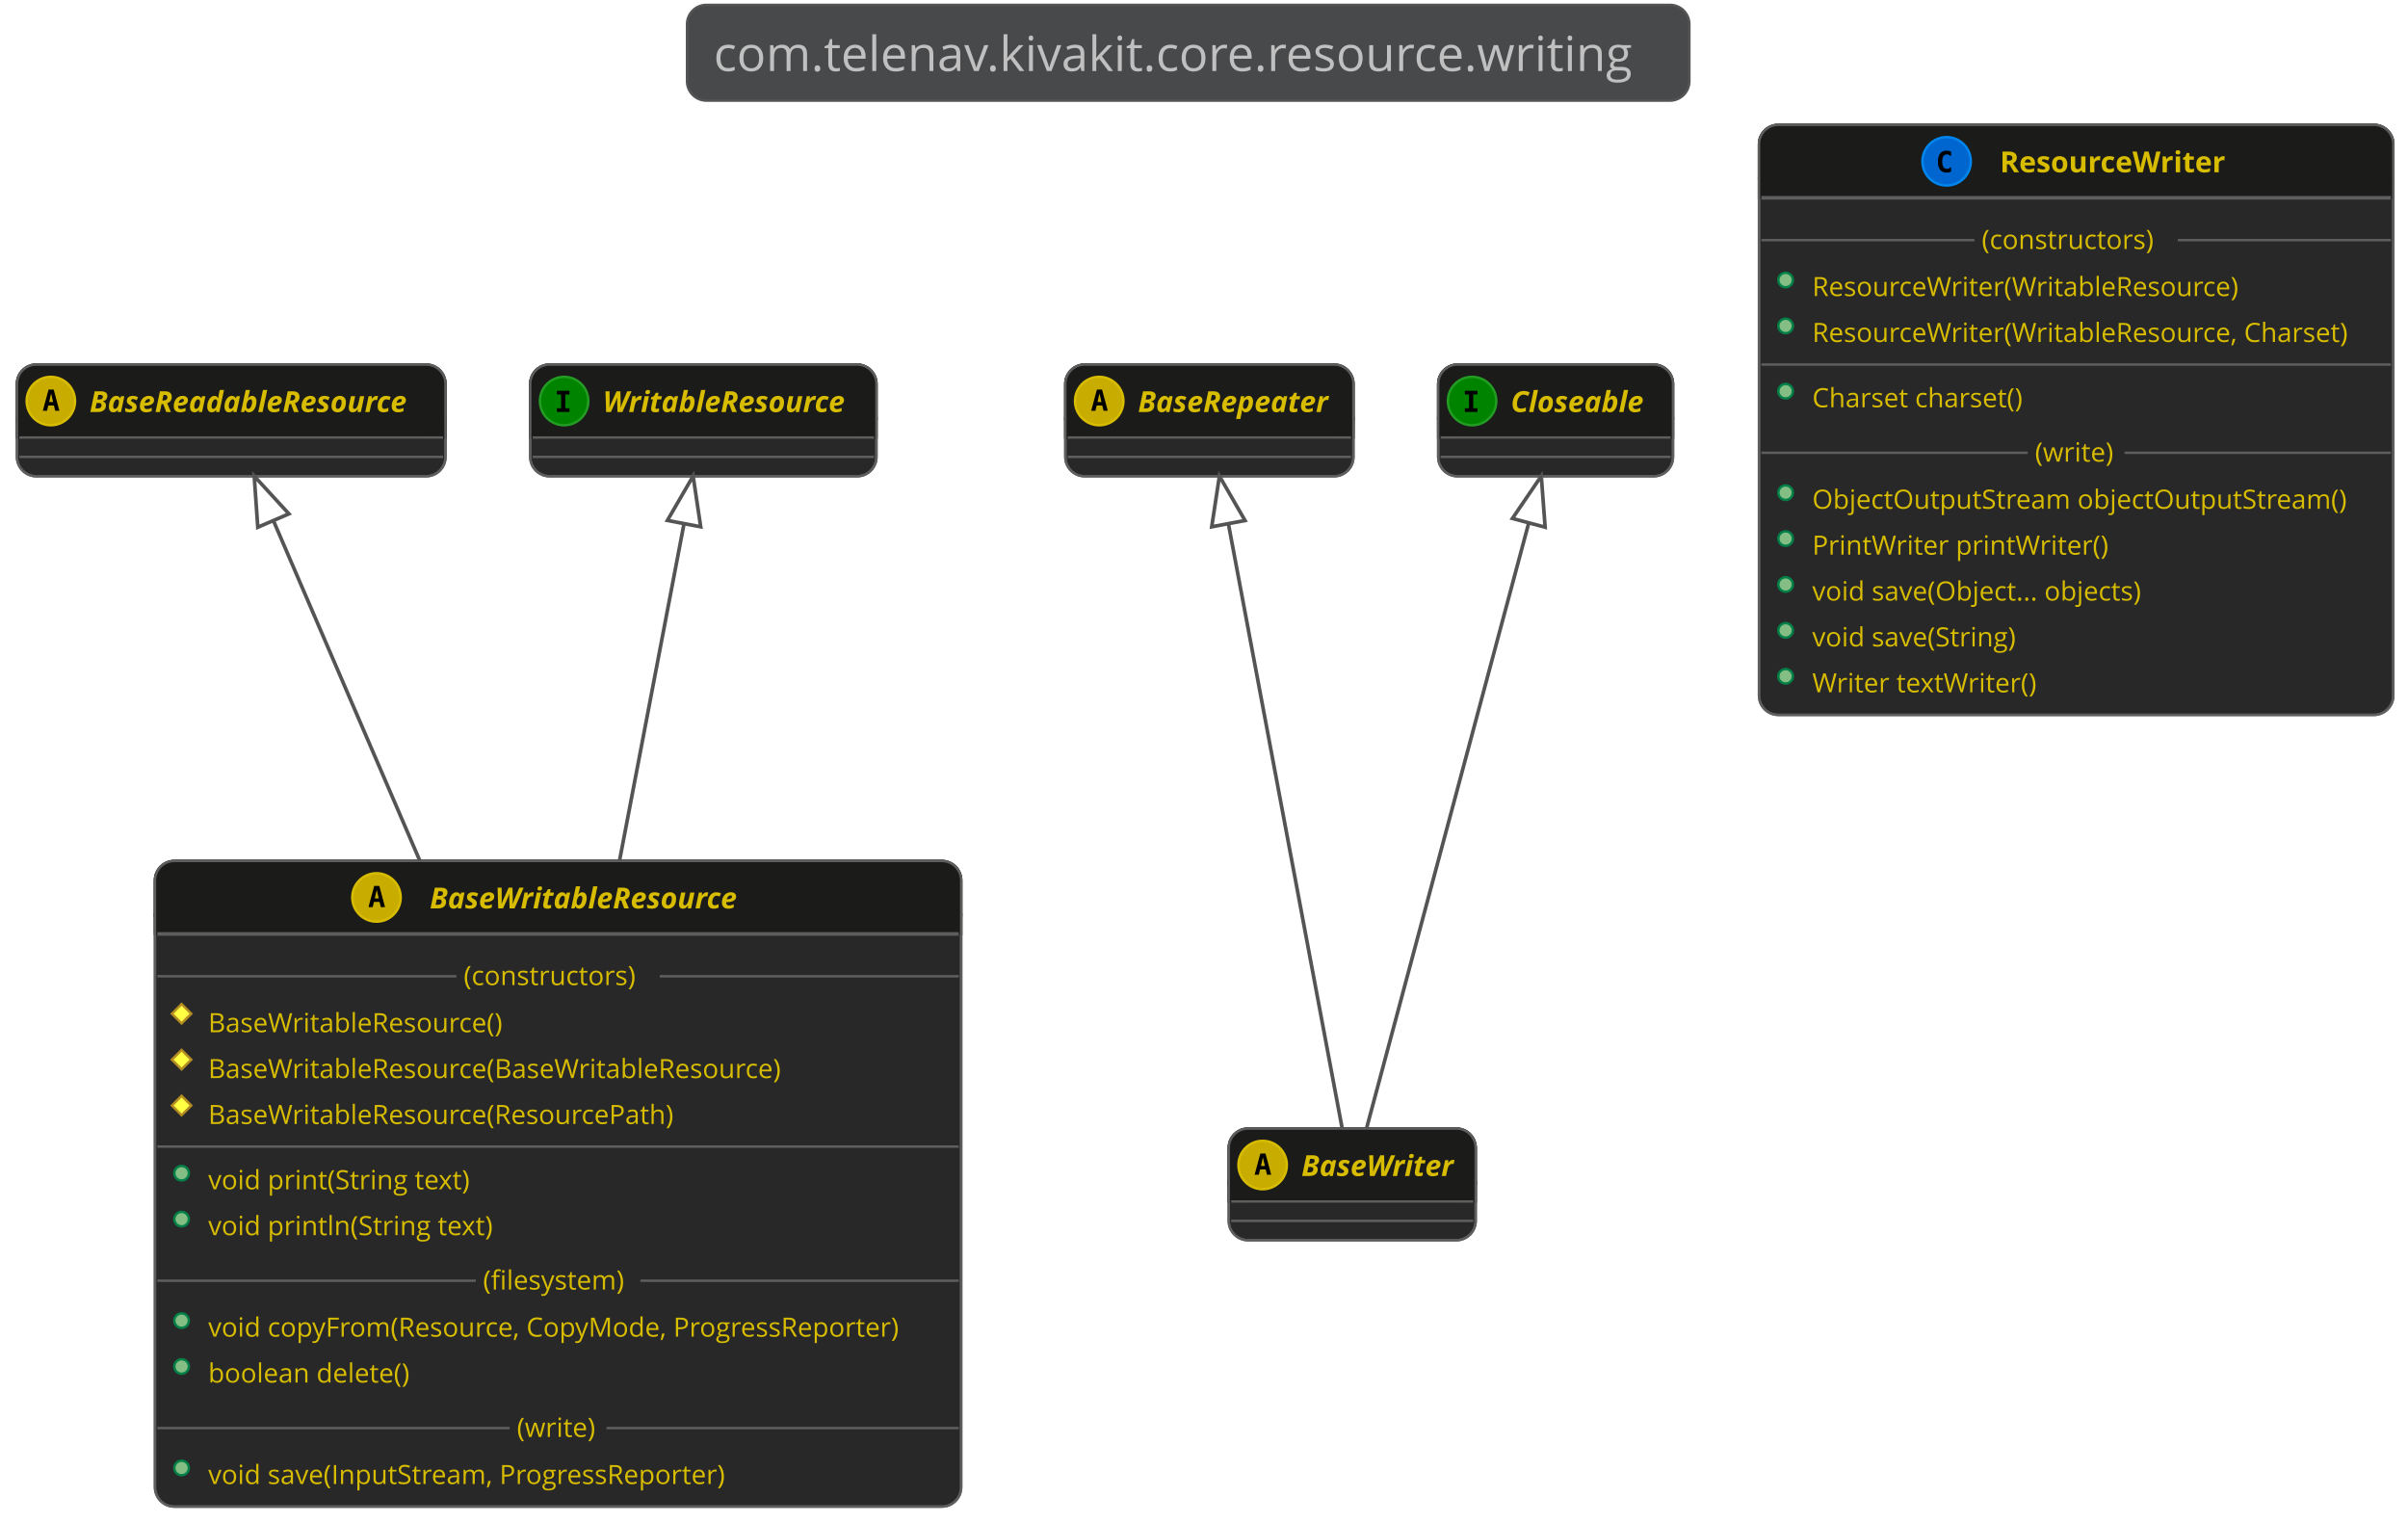
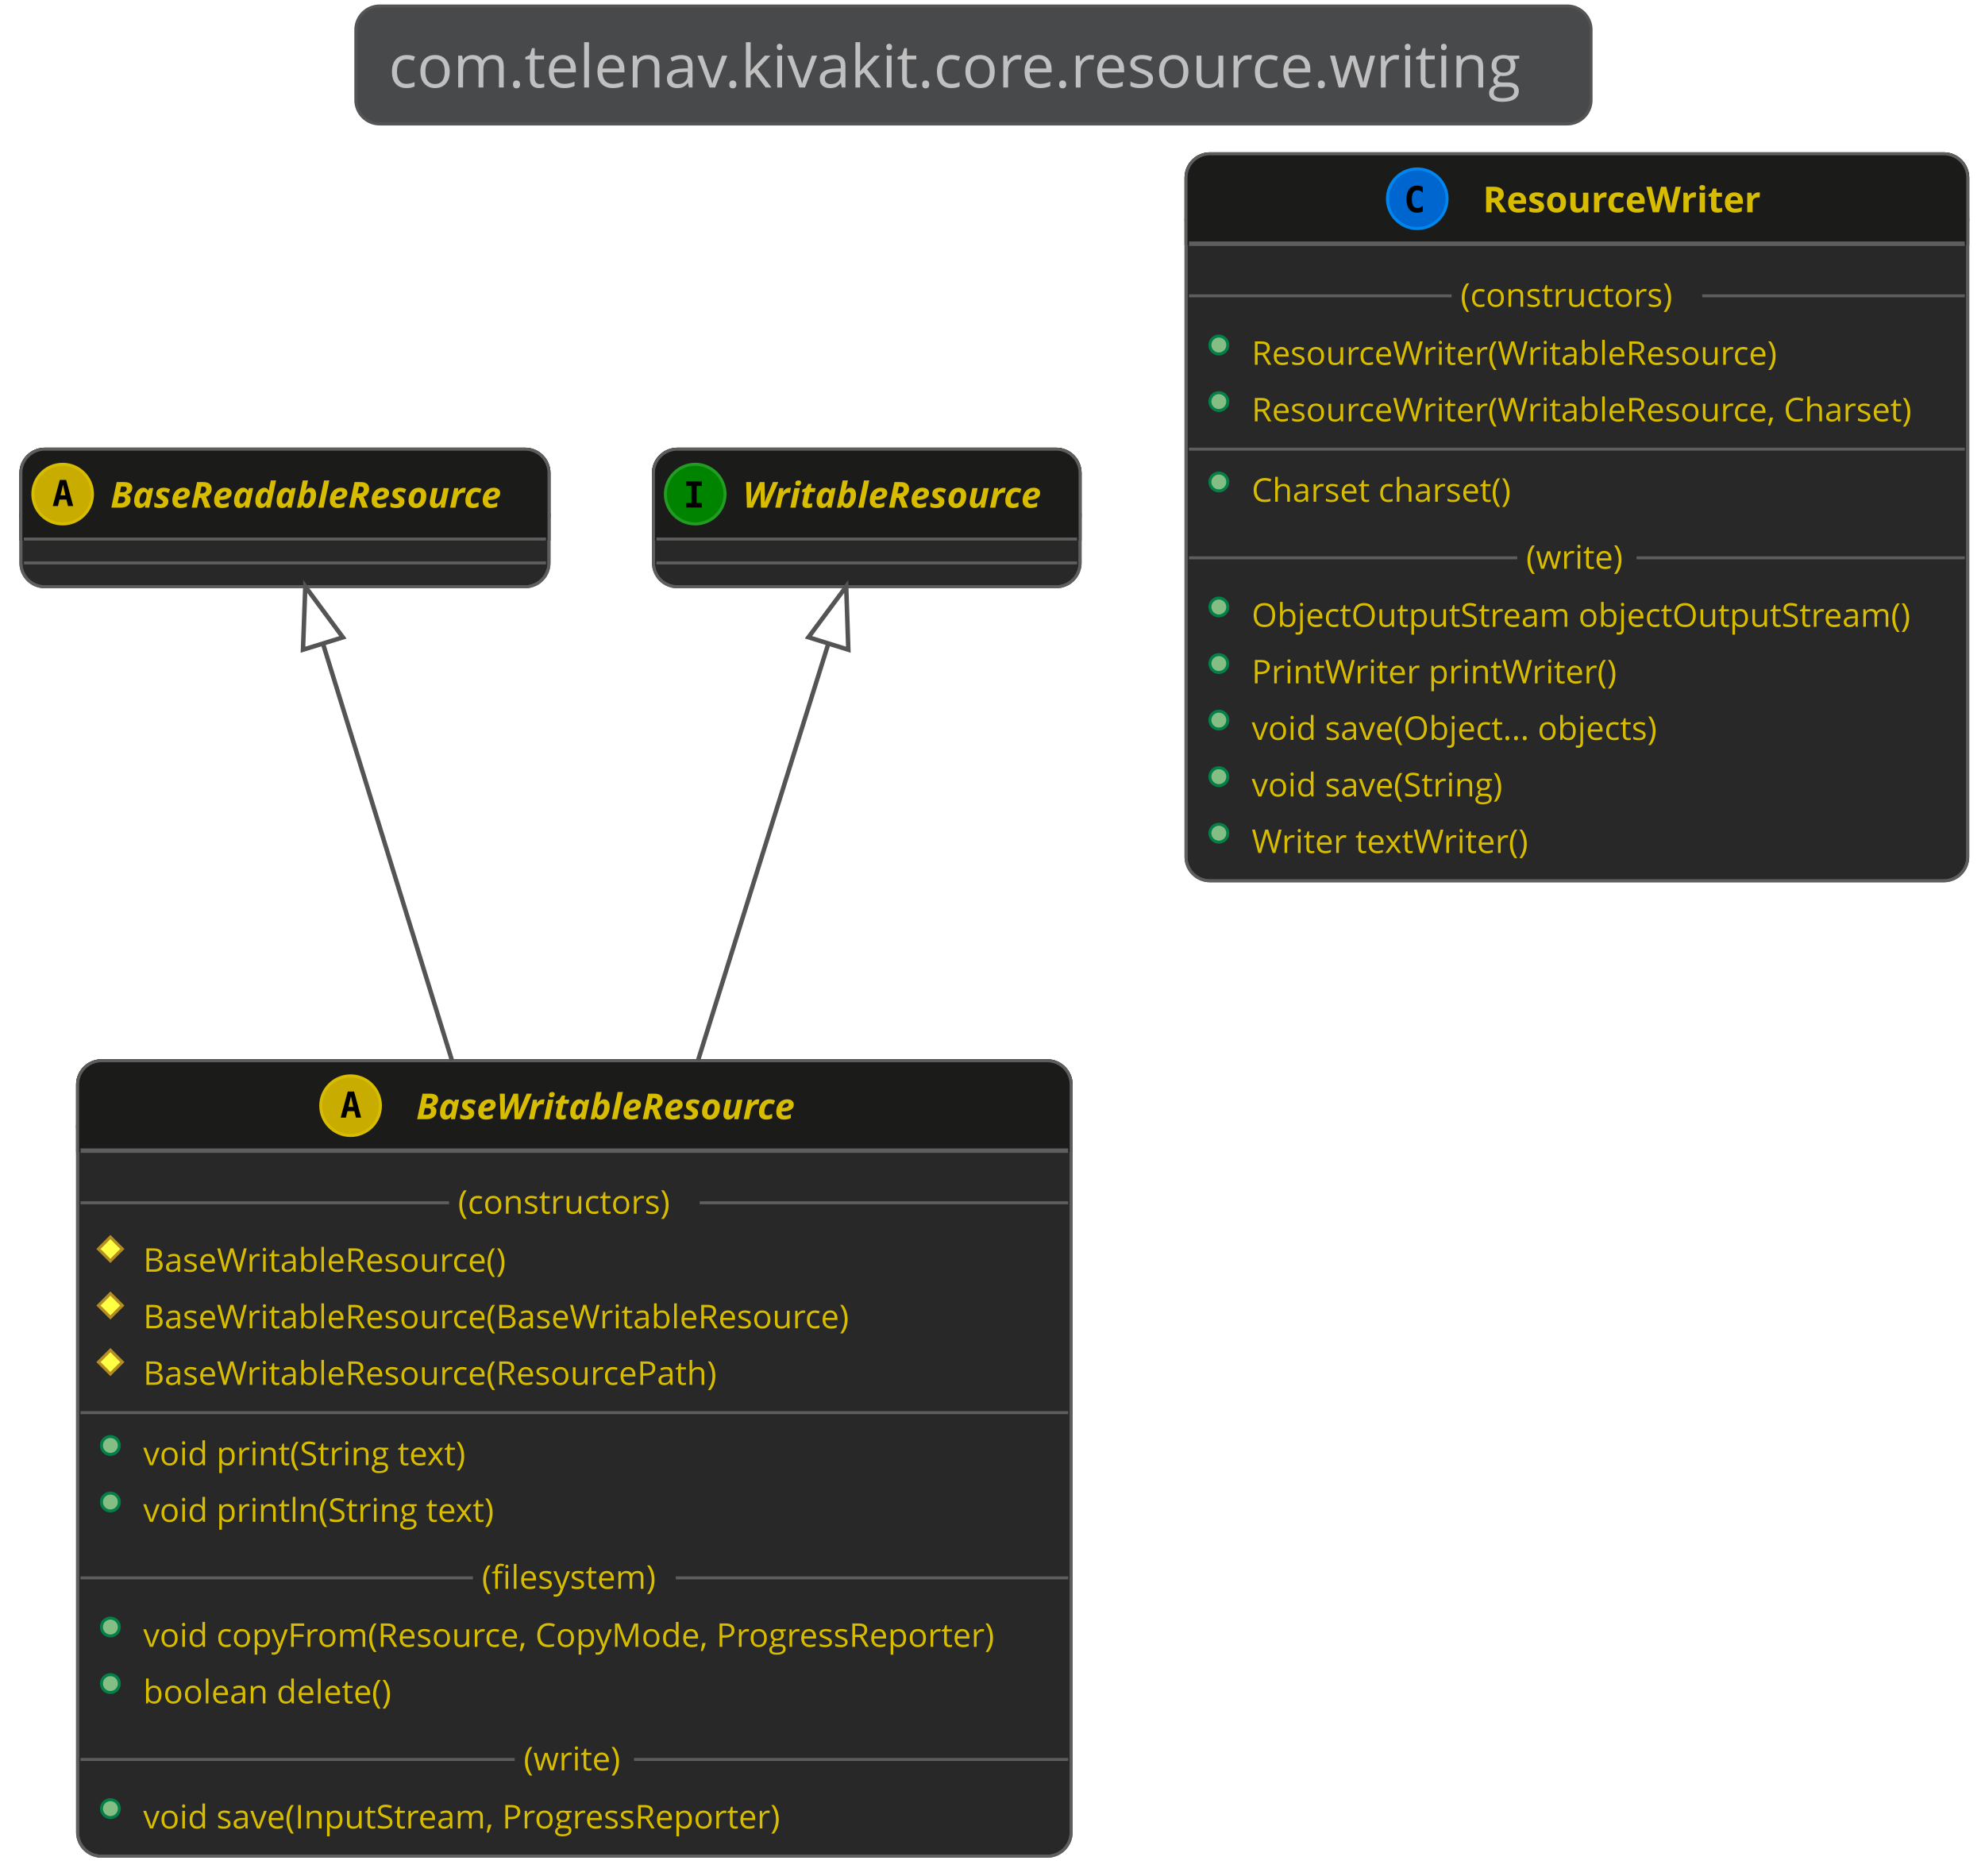
- <svg xmlns="http://www.w3.org/2000/svg" contentScriptType="application/ecmascript" contentStyleType="text/css" height="655.208px" preserveAspectRatio="none" style="width:1036px;height:655px;background:#333333;" version="1.1" viewBox="0 0 1036 655" width="1036.458px" zoomAndPan="magnify">
+ <svg xmlns="http://www.w3.org/2000/svg" contentScriptType="application/ecmascript" contentStyleType="text/css" height="655.208px" preserveAspectRatio="none" style="width:693px;height:655px;background:#333333;" version="1.1" viewBox="0 0 693 655" width="693.75px" zoomAndPan="magnify">
  <defs />
  <g>
-     <rect fill="#48494B" height="41.203" rx="8.333" ry="8.333" style="stroke:#545454;stroke-width:1.042;" width="431.25" x="295.573" y="2.083" />
-     <text fill="#C0C0C0" font-family="Open Sans,Avenir,Nunito,Arial,Helvetica,SansSerif" font-size="20.833" lengthAdjust="spacing" textLength="408.333" x="307.031" y="30.558">com.telenav.kivakit.core.resource.writing</text>
+     <rect fill="#48494B" height="41.203" rx="8.333" ry="8.333" style="stroke:#545454;stroke-width:1.042;" width="431.25" x="124.219" y="2.083" />
+     <text fill="#C0C0C0" font-family="Open Sans,Avenir,Nunito,Arial,Helvetica,SansSerif" font-size="20.833" lengthAdjust="spacing" textLength="408.333" x="135.677" y="30.558">com.telenav.kivakit.core.resource.writing</text>
    <rect codeLine="6" fill="#282828" height="48.055" id="BaseReadableResource" rx="8.333" ry="8.333" style="stroke:#5E5E5E;stroke-width:1.042;" width="184.375" x="7.292" y="156.828" />
    <rect fill="#1B1B1A" height="31.388" rx="8.333" ry="8.333" style="stroke:#1B1B1A;stroke-width:1.042;" width="184.375" x="7.292" y="156.828" />
    <rect fill="#1B1B1A" height="8.333" style="stroke:#1B1B1A;stroke-width:1.042;" width="184.375" x="7.292" y="179.883" />
    <rect codeLine="6" fill="none" height="48.055" id="BaseReadableResource" rx="8.333" ry="8.333" style="stroke:#5E5E5E;stroke-width:1.042;" width="184.375" x="7.292" y="156.828" />
    <ellipse cx="21.875" cy="172.522" fill="#C8AC00" rx="10.417" ry="10.417" style="stroke:#D8BC00;stroke-width:1.042;" />
    <path d="M21.989,169.224 L21.14,172.953 L22.843,172.953 Z M20.89,167.576 L23.094,167.576 L25.553,176.689 L23.753,176.689 L23.191,174.436 L20.78,174.436 L20.231,176.689 L18.431,176.689 Z " fill="#000000" />
    <text fill="#D8BC00" font-family="Open Sans,Avenir,Nunito,Arial,Helvetica,SansSerif" font-size="12.5" font-style="italic" font-weight="bold" lengthAdjust="spacing" textLength="146.875" x="38.542" y="177.246">BaseReadableResource</text>
    <line style="stroke:#5E5E5E;stroke-width:1.042;" x1="8.333" x2="190.625" y1="188.216" y2="188.216" />
    <line style="stroke:#5E5E5E;stroke-width:1.042;" x1="8.333" x2="190.625" y1="196.549" y2="196.549" />
-     <rect codeLine="7" fill="#282828" height="48.055" id="BaseRepeater" rx="8.333" ry="8.333" style="stroke:#5E5E5E;stroke-width:1.042;" width="123.958" x="458.333" y="156.828" />
-     <rect fill="#1B1B1A" height="31.388" rx="8.333" ry="8.333" style="stroke:#1B1B1A;stroke-width:1.042;" width="123.958" x="458.333" y="156.828" />
-     <rect fill="#1B1B1A" height="8.333" style="stroke:#1B1B1A;stroke-width:1.042;" width="123.958" x="458.333" y="179.883" />
-     <rect codeLine="7" fill="none" height="48.055" id="BaseRepeater" rx="8.333" ry="8.333" style="stroke:#5E5E5E;stroke-width:1.042;" width="123.958" x="458.333" y="156.828" />
-     <ellipse cx="472.917" cy="172.522" fill="#C8AC00" rx="10.417" ry="10.417" style="stroke:#D8BC00;stroke-width:1.042;" />
-     <path d="M473.031,169.224 L472.182,172.953 L473.885,172.953 Z M471.932,167.576 L474.135,167.576 L476.595,176.689 L474.795,176.689 L474.233,174.436 L471.822,174.436 L471.273,176.689 L469.472,176.689 Z " fill="#000000" />
-     <text fill="#D8BC00" font-family="Open Sans,Avenir,Nunito,Arial,Helvetica,SansSerif" font-size="12.5" font-style="italic" font-weight="bold" lengthAdjust="spacing" textLength="86.458" x="489.583" y="177.246">BaseRepeater</text>
-     <line style="stroke:#5E5E5E;stroke-width:1.042;" x1="459.375" x2="581.25" y1="188.216" y2="188.216" />
-     <line style="stroke:#5E5E5E;stroke-width:1.042;" x1="459.375" x2="581.25" y1="196.549" y2="196.549" />
-     <rect codeLine="9" fill="#282828" height="48.055" id="WritableResource" rx="8.333" ry="8.333" style="stroke:#5E5E5E;stroke-width:1.042;" width="148.958" x="228.125" y="156.828" />
+     <rect codeLine="8" fill="#282828" height="48.055" id="WritableResource" rx="8.333" ry="8.333" style="stroke:#5E5E5E;stroke-width:1.042;" width="148.958" x="228.125" y="156.828" />
    <rect fill="#1B1B1A" height="31.388" rx="8.333" ry="8.333" style="stroke:#1B1B1A;stroke-width:1.042;" width="148.958" x="228.125" y="156.828" />
    <rect fill="#1B1B1A" height="8.333" style="stroke:#1B1B1A;stroke-width:1.042;" width="148.958" x="228.125" y="179.883" />
-     <rect codeLine="9" fill="none" height="48.055" id="WritableResource" rx="8.333" ry="8.333" style="stroke:#5E5E5E;stroke-width:1.042;" width="148.958" x="228.125" y="156.828" />
+     <rect codeLine="8" fill="none" height="48.055" id="WritableResource" rx="8.333" ry="8.333" style="stroke:#5E5E5E;stroke-width:1.042;" width="148.958" x="228.125" y="156.828" />
    <ellipse cx="242.708" cy="172.522" fill="#008400" rx="10.417" ry="10.417" style="stroke:#239C23;stroke-width:1.042;" />
    <path d="M239.591,169.684 L239.591,168.097 L245.018,168.097 L245.018,169.684 L243.205,169.684 L243.205,175.623 L245.018,175.623 L245.018,177.209 L239.591,177.209 L239.591,175.623 L241.404,175.623 L241.404,169.684 Z " fill="#000000" />
    <text fill="#D8BC00" font-family="Open Sans,Avenir,Nunito,Arial,Helvetica,SansSerif" font-size="12.5" font-style="italic" font-weight="bold" lengthAdjust="spacing" textLength="111.458" x="259.375" y="177.246">WritableResource</text>
    <line style="stroke:#5E5E5E;stroke-width:1.042;" x1="229.167" x2="376.042" y1="188.216" y2="188.216" />
    <line style="stroke:#5E5E5E;stroke-width:1.042;" x1="229.167" x2="376.042" y1="196.549" y2="196.549" />
-     <rect codeLine="10" fill="#282828" height="48.055" id="Closeable" rx="8.333" ry="8.333" style="stroke:#5E5E5E;stroke-width:1.042;" width="101.042" x="618.75" y="156.828" />
-     <rect fill="#1B1B1A" height="31.388" rx="8.333" ry="8.333" style="stroke:#1B1B1A;stroke-width:1.042;" width="101.042" x="618.75" y="156.828" />
-     <rect fill="#1B1B1A" height="8.333" style="stroke:#1B1B1A;stroke-width:1.042;" width="101.042" x="618.75" y="179.883" />
-     <rect codeLine="10" fill="none" height="48.055" id="Closeable" rx="8.333" ry="8.333" style="stroke:#5E5E5E;stroke-width:1.042;" width="101.042" x="618.75" y="156.828" />
-     <ellipse cx="633.333" cy="172.522" fill="#008400" rx="10.417" ry="10.417" style="stroke:#239C23;stroke-width:1.042;" />
-     <path d="M630.216,169.684 L630.216,168.097 L635.643,168.097 L635.643,169.684 L633.83,169.684 L633.83,175.623 L635.643,175.623 L635.643,177.209 L630.216,177.209 L630.216,175.623 L632.029,175.623 L632.029,169.684 Z " fill="#000000" />
-     <text fill="#D8BC00" font-family="Open Sans,Avenir,Nunito,Arial,Helvetica,SansSerif" font-size="12.5" font-style="italic" font-weight="bold" lengthAdjust="spacing" textLength="63.542" x="650" y="177.246">Closeable</text>
-     <line style="stroke:#5E5E5E;stroke-width:1.042;" x1="619.792" x2="718.75" y1="188.216" y2="188.216" />
-     <line style="stroke:#5E5E5E;stroke-width:1.042;" x1="619.792" x2="718.75" y1="196.549" y2="196.549" />
-     <rect codeLine="14" fill="#282828" height="277.749" id="BaseWritableResource" rx="8.333" ry="8.333" style="stroke:#5E5E5E;stroke-width:1.042;" width="346.875" x="66.667" y="370.37" />
-     <rect fill="#1B1B1A" height="31.388" rx="8.333" ry="8.333" style="stroke:#1B1B1A;stroke-width:1.042;" width="346.875" x="66.667" y="370.37" />
-     <rect fill="#1B1B1A" height="8.333" style="stroke:#1B1B1A;stroke-width:1.042;" width="346.875" x="66.667" y="393.425" />
-     <rect codeLine="14" fill="none" height="277.749" id="BaseWritableResource" rx="8.333" ry="8.333" style="stroke:#5E5E5E;stroke-width:1.042;" width="346.875" x="66.667" y="370.37" />
-     <ellipse cx="161.979" cy="386.064" fill="#C8AC00" rx="10.417" ry="10.417" style="stroke:#D8BC00;stroke-width:1.042;" />
-     <path d="M162.093,382.766 L161.245,386.495 L162.948,386.495 Z M160.994,381.118 L163.198,381.118 L165.658,390.23 L163.857,390.23 L163.296,387.978 L160.885,387.978 L160.335,390.23 L158.535,390.23 Z " fill="#000000" />
-     <text fill="#D8BC00" font-family="Open Sans,Avenir,Nunito,Arial,Helvetica,SansSerif" font-size="12.5" font-style="italic" font-weight="bold" lengthAdjust="spacing" textLength="141.667" x="184.896" y="390.788">BaseWritableResource</text>
-     <line style="stroke:#5E5E5E;stroke-width:1.562;" x1="67.708" x2="412.5" y1="401.758" y2="401.758" />
-     <polygon fill="#FFFF44" points="78.125,431.919,82.292,436.086,78.125,440.253,73.958,436.086" style="stroke:#B38D22;stroke-width:1.042;" />
-     <text fill="#D8BC00" font-family="Open Sans,Avenir,Nunito,Arial,Helvetica,SansSerif" font-size="11.458" lengthAdjust="spacing" textLength="130.208" x="89.583" y="444.039">BaseWritableResource()</text>
-     <polygon fill="#FFFF44" points="78.125,451.664,82.292,455.831,78.125,459.998,73.958,455.831" style="stroke:#B38D22;stroke-width:1.042;" />
-     <text fill="#D8BC00" font-family="Open Sans,Avenir,Nunito,Arial,Helvetica,SansSerif" font-size="11.458" lengthAdjust="spacing" textLength="252.083" x="89.583" y="463.784">BaseWritableResource(BaseWritableResource)</text>
-     <polygon fill="#FFFF44" points="78.125,471.409,82.292,475.576,78.125,479.742,73.958,475.576" style="stroke:#B38D22;stroke-width:1.042;" />
-     <text fill="#D8BC00" font-family="Open Sans,Avenir,Nunito,Arial,Helvetica,SansSerif" font-size="11.458" lengthAdjust="spacing" textLength="206.25" x="89.583" y="483.529">BaseWritableResource(ResourcePath)</text>
-     <line style="stroke:#5E5E5E;stroke-width:1.042;" x1="67.708" x2="196.354" y1="419.964" y2="419.964" />
-     <text fill="#D8BC00" font-family="Open Sans,Avenir,Nunito,Arial,Helvetica,SansSerif" font-size="11.458" lengthAdjust="spacing" textLength="81.25" x="199.479" y="423.773">(constructors)</text>
-     <line style="stroke:#5E5E5E;stroke-width:1.042;" x1="283.854" x2="412.5" y1="419.964" y2="419.964" />
-     <line style="stroke:#5E5E5E;stroke-width:1.042;" x1="67.708" x2="412.5" y1="493.237" y2="493.237" />
-     <ellipse cx="78.125" cy="504.696" fill="#84BE84" rx="3.125" ry="3.125" style="stroke:#038048;stroke-width:1.042;" />
-     <text fill="#D8BC00" font-family="Open Sans,Avenir,Nunito,Arial,Helvetica,SansSerif" font-size="11.458" lengthAdjust="spacing" textLength="120.833" x="89.583" y="511.607">void print(String text)</text>
-     <ellipse cx="78.125" cy="524.441" fill="#84BE84" rx="3.125" ry="3.125" style="stroke:#038048;stroke-width:1.042;" />
-     <text fill="#D8BC00" font-family="Open Sans,Avenir,Nunito,Arial,Helvetica,SansSerif" font-size="11.458" lengthAdjust="spacing" textLength="131.25" x="89.583" y="531.352">void println(String text)</text>
-     <ellipse cx="78.125" cy="568.097" fill="#84BE84" rx="3.125" ry="3.125" style="stroke:#038048;stroke-width:1.042;" />
-     <text fill="#D8BC00" font-family="Open Sans,Avenir,Nunito,Arial,Helvetica,SansSerif" font-size="11.458" lengthAdjust="spacing" textLength="314.583" x="89.583" y="575.008">void copyFrom(Resource, CopyMode, ProgressReporter)</text>
-     <ellipse cx="78.125" cy="587.842" fill="#84BE84" rx="3.125" ry="3.125" style="stroke:#038048;stroke-width:1.042;" />
-     <text fill="#D8BC00" font-family="Open Sans,Avenir,Nunito,Arial,Helvetica,SansSerif" font-size="11.458" lengthAdjust="spacing" textLength="89.583" x="89.583" y="594.753">boolean delete()</text>
-     <line style="stroke:#5E5E5E;stroke-width:1.042;" x1="67.708" x2="204.688" y1="550.933" y2="550.933" />
-     <text fill="#D8BC00" font-family="Open Sans,Avenir,Nunito,Arial,Helvetica,SansSerif" font-size="11.458" lengthAdjust="spacing" textLength="64.583" x="207.812" y="554.742">(filesystem)</text>
-     <line style="stroke:#5E5E5E;stroke-width:1.042;" x1="275.521" x2="412.5" y1="550.933" y2="550.933" />
-     <ellipse cx="78.125" cy="631.498" fill="#84BE84" rx="3.125" ry="3.125" style="stroke:#038048;stroke-width:1.042;" />
-     <text fill="#D8BC00" font-family="Open Sans,Avenir,Nunito,Arial,Helvetica,SansSerif" font-size="11.458" lengthAdjust="spacing" textLength="233.333" x="89.583" y="638.409">void save(InputStream, ProgressReporter)</text>
-     <line style="stroke:#5E5E5E;stroke-width:1.042;" x1="67.708" x2="219.271" y1="614.334" y2="614.334" />
-     <text fill="#D8BC00" font-family="Open Sans,Avenir,Nunito,Arial,Helvetica,SansSerif" font-size="11.458" lengthAdjust="spacing" textLength="35.417" x="222.396" y="618.144">(write)</text>
-     <line style="stroke:#5E5E5E;stroke-width:1.042;" x1="260.938" x2="412.5" y1="614.334" y2="614.334" />
-     <rect codeLine="32" fill="#282828" height="48.055" id="BaseWriter" rx="8.333" ry="8.333" style="stroke:#5E5E5E;stroke-width:1.042;" width="106.25" x="528.646" y="485.474" />
-     <rect fill="#1B1B1A" height="31.388" rx="8.333" ry="8.333" style="stroke:#1B1B1A;stroke-width:1.042;" width="106.25" x="528.646" y="485.474" />
-     <rect fill="#1B1B1A" height="8.333" style="stroke:#1B1B1A;stroke-width:1.042;" width="106.25" x="528.646" y="508.529" />
-     <rect codeLine="32" fill="none" height="48.055" id="BaseWriter" rx="8.333" ry="8.333" style="stroke:#5E5E5E;stroke-width:1.042;" width="106.25" x="528.646" y="485.474" />
-     <ellipse cx="543.229" cy="501.168" fill="#C8AC00" rx="10.417" ry="10.417" style="stroke:#D8BC00;stroke-width:1.042;" />
-     <path d="M543.343,497.87 L542.495,501.599 L544.198,501.599 Z M542.245,496.222 L544.448,496.222 L546.908,505.334 L545.107,505.334 L544.545,503.082 L542.135,503.082 L541.585,505.334 L539.785,505.334 Z " fill="#000000" />
-     <text fill="#D8BC00" font-family="Open Sans,Avenir,Nunito,Arial,Helvetica,SansSerif" font-size="12.5" font-style="italic" font-weight="bold" lengthAdjust="spacing" textLength="68.75" x="559.896" y="505.892">BaseWriter</text>
-     <line style="stroke:#5E5E5E;stroke-width:1.042;" x1="529.688" x2="633.854" y1="516.862" y2="516.862" />
-     <line style="stroke:#5E5E5E;stroke-width:1.042;" x1="529.688" x2="633.854" y1="525.195" y2="525.195" />
-     <rect codeLine="36" fill="#282828" height="253.837" id="ResourceWriter" rx="8.333" ry="8.333" style="stroke:#5E5E5E;stroke-width:1.042;" width="272.917" x="756.771" y="53.703" />
-     <rect fill="#1B1B1A" height="31.388" rx="8.333" ry="8.333" style="stroke:#1B1B1A;stroke-width:1.042;" width="272.917" x="756.771" y="53.703" />
-     <rect fill="#1B1B1A" height="8.333" style="stroke:#1B1B1A;stroke-width:1.042;" width="272.917" x="756.771" y="76.758" />
-     <rect codeLine="36" fill="none" height="253.837" id="ResourceWriter" rx="8.333" ry="8.333" style="stroke:#5E5E5E;stroke-width:1.042;" width="272.917" x="756.771" y="53.703" />
-     <ellipse cx="837.5" cy="69.397" fill="#0066CF" rx="10.417" ry="10.417" style="stroke:#0086EF;stroke-width:1.042;" />
-     <path d="M839.41,73.822 Q838.983,74.042 838.513,74.152 Q838.043,74.261 837.524,74.261 Q835.681,74.261 834.711,73.047 Q833.74,71.832 833.74,69.537 Q833.74,67.236 834.711,66.022 Q835.681,64.807 837.524,64.807 Q838.043,64.807 838.519,64.917 Q838.995,65.027 839.41,65.247 L839.41,67.249 Q838.947,66.821 838.51,66.623 Q838.074,66.425 837.61,66.425 Q836.621,66.425 836.118,67.209 Q835.614,67.993 835.614,69.537 Q835.614,71.075 836.118,71.86 Q836.621,72.644 837.61,72.644 Q838.074,72.644 838.51,72.446 Q838.947,72.247 839.41,71.82 Z " fill="#000000" />
-     <text fill="#D8BC00" font-family="Open Sans,Avenir,Nunito,Arial,Helvetica,SansSerif" font-size="12.5" font-weight="bold" lengthAdjust="spacing" textLength="96.875" x="860.417" y="74.121">ResourceWriter</text>
-     <line style="stroke:#5E5E5E;stroke-width:1.562;" x1="757.812" x2="1028.646" y1="85.091" y2="85.091" />
-     <ellipse cx="768.229" cy="120.461" fill="#84BE84" rx="3.125" ry="3.125" style="stroke:#038048;stroke-width:1.042;" />
-     <text fill="#D8BC00" font-family="Open Sans,Avenir,Nunito,Arial,Helvetica,SansSerif" font-size="11.458" lengthAdjust="spacing" textLength="190.625" x="779.688" y="127.372">ResourceWriter(WritableResource)</text>
-     <ellipse cx="768.229" cy="140.206" fill="#84BE84" rx="3.125" ry="3.125" style="stroke:#038048;stroke-width:1.042;" />
-     <text fill="#D8BC00" font-family="Open Sans,Avenir,Nunito,Arial,Helvetica,SansSerif" font-size="11.458" lengthAdjust="spacing" textLength="240.625" x="779.688" y="147.117">ResourceWriter(WritableResource, Charset)</text>
-     <line style="stroke:#5E5E5E;stroke-width:1.042;" x1="757.812" x2="849.479" y1="103.297" y2="103.297" />
-     <text fill="#D8BC00" font-family="Open Sans,Avenir,Nunito,Arial,Helvetica,SansSerif" font-size="11.458" lengthAdjust="spacing" textLength="81.25" x="852.604" y="107.106">(constructors)</text>
-     <line style="stroke:#5E5E5E;stroke-width:1.042;" x1="936.979" x2="1028.646" y1="103.297" y2="103.297" />
-     <line style="stroke:#5E5E5E;stroke-width:1.042;" x1="757.812" x2="1028.646" y1="156.826" y2="156.826" />
-     <ellipse cx="768.229" cy="168.284" fill="#84BE84" rx="3.125" ry="3.125" style="stroke:#038048;stroke-width:1.042;" />
-     <text fill="#D8BC00" font-family="Open Sans,Avenir,Nunito,Arial,Helvetica,SansSerif" font-size="11.458" lengthAdjust="spacing" textLength="96.875" x="779.688" y="175.195">Charset charset()</text>
-     <ellipse cx="768.229" cy="211.94" fill="#84BE84" rx="3.125" ry="3.125" style="stroke:#038048;stroke-width:1.042;" />
-     <text fill="#D8BC00" font-family="Open Sans,Avenir,Nunito,Arial,Helvetica,SansSerif" font-size="11.458" lengthAdjust="spacing" textLength="238.542" x="779.688" y="218.852">ObjectOutputStream objectOutputStream()</text>
-     <ellipse cx="768.229" cy="231.685" fill="#84BE84" rx="3.125" ry="3.125" style="stroke:#038048;stroke-width:1.042;" />
-     <text fill="#D8BC00" font-family="Open Sans,Avenir,Nunito,Arial,Helvetica,SansSerif" font-size="11.458" lengthAdjust="spacing" textLength="131.25" x="779.688" y="238.597">PrintWriter printWriter()</text>
-     <ellipse cx="768.229" cy="251.43" fill="#84BE84" rx="3.125" ry="3.125" style="stroke:#038048;stroke-width:1.042;" />
-     <text fill="#D8BC00" font-family="Open Sans,Avenir,Nunito,Arial,Helvetica,SansSerif" font-size="11.458" lengthAdjust="spacing" textLength="150" x="779.688" y="258.341">void save(Object... objects)</text>
-     <ellipse cx="768.229" cy="271.175" fill="#84BE84" rx="3.125" ry="3.125" style="stroke:#038048;stroke-width:1.042;" />
-     <text fill="#D8BC00" font-family="Open Sans,Avenir,Nunito,Arial,Helvetica,SansSerif" font-size="11.458" lengthAdjust="spacing" textLength="93.75" x="779.688" y="278.086">void save(String)</text>
-     <ellipse cx="768.229" cy="290.92" fill="#84BE84" rx="3.125" ry="3.125" style="stroke:#038048;stroke-width:1.042;" />
-     <text fill="#D8BC00" font-family="Open Sans,Avenir,Nunito,Arial,Helvetica,SansSerif" font-size="11.458" lengthAdjust="spacing" textLength="100" x="779.688" y="297.831">Writer textWriter()</text>
-     <line style="stroke:#5E5E5E;stroke-width:1.042;" x1="757.812" x2="872.396" y1="194.776" y2="194.776" />
-     <text fill="#D8BC00" font-family="Open Sans,Avenir,Nunito,Arial,Helvetica,SansSerif" font-size="11.458" lengthAdjust="spacing" textLength="35.417" x="875.521" y="198.586">(write)</text>
-     <line style="stroke:#5E5E5E;stroke-width:1.042;" x1="914.062" x2="1028.646" y1="194.776" y2="194.776" />
-     <path codeLine="12" d="M117.781,224.328 C133.802,261.526 157.99,317.703 180.635,370.296 " fill="none" id="BaseReadableResource-backto-BaseWritableResource" style="stroke:#545454;stroke-width:1.562;" />
-     <polygon fill="none" points="110.906,226.807,109.365,204.786,124.302,221.047,110.906,226.807" style="stroke:#545454;stroke-width:1.562;" />
-     <path codeLine="13" d="M294.271,225.38 C287.146,262.578 276.51,318.192 266.531,370.296 " fill="none" id="WritableResource-backto-BaseWritableResource" style="stroke:#545454;stroke-width:1.562;" />
-     <polygon fill="none" points="287.135,223.88,298.208,204.786,301.458,226.619,287.135,223.88" style="stroke:#545454;stroke-width:1.562;" />
-     <path codeLine="30" d="M528.531,225.515 C541.76,295.776 567.302,431.495 577.458,485.453 " fill="none" id="BaseRepeater-backto-BaseWriter" style="stroke:#545454;stroke-width:1.562;" />
-     <polygon fill="none" points="521.323,226.609,524.635,204.786,535.656,223.911,521.323,226.609" style="stroke:#545454;stroke-width:1.562;" />
-     <path codeLine="31" d="M657.688,225.057 C638.896,295.192 602.406,431.37 587.917,485.453 " fill="none" id="Closeable-backto-BaseWriter" style="stroke:#545454;stroke-width:1.562;" />
-     <polygon fill="none" points="650.688,223.026,663.115,204.786,664.771,226.797,650.688,223.026" style="stroke:#545454;stroke-width:1.562;" />
+     <rect codeLine="12" fill="#282828" height="277.749" id="BaseWritableResource" rx="8.333" ry="8.333" style="stroke:#5E5E5E;stroke-width:1.042;" width="346.875" x="27.083" y="370.37" />
+     <rect fill="#1B1B1A" height="31.388" rx="8.333" ry="8.333" style="stroke:#1B1B1A;stroke-width:1.042;" width="346.875" x="27.083" y="370.37" />
+     <rect fill="#1B1B1A" height="8.333" style="stroke:#1B1B1A;stroke-width:1.042;" width="346.875" x="27.083" y="393.425" />
+     <rect codeLine="12" fill="none" height="277.749" id="BaseWritableResource" rx="8.333" ry="8.333" style="stroke:#5E5E5E;stroke-width:1.042;" width="346.875" x="27.083" y="370.37" />
+     <ellipse cx="122.396" cy="386.064" fill="#C8AC00" rx="10.417" ry="10.417" style="stroke:#D8BC00;stroke-width:1.042;" />
+     <path d="M122.51,382.766 L121.661,386.495 L123.364,386.495 Z M121.411,381.118 L123.615,381.118 L126.074,390.23 L124.274,390.23 L123.712,387.978 L121.301,387.978 L120.752,390.23 L118.951,390.23 Z " fill="#000000" />
+     <text fill="#D8BC00" font-family="Open Sans,Avenir,Nunito,Arial,Helvetica,SansSerif" font-size="12.5" font-style="italic" font-weight="bold" lengthAdjust="spacing" textLength="141.667" x="145.312" y="390.788">BaseWritableResource</text>
+     <line style="stroke:#5E5E5E;stroke-width:1.562;" x1="28.125" x2="372.917" y1="401.758" y2="401.758" />
+     <polygon fill="#FFFF44" points="38.542,431.919,42.708,436.086,38.542,440.253,34.375,436.086" style="stroke:#B38D22;stroke-width:1.042;" />
+     <text fill="#D8BC00" font-family="Open Sans,Avenir,Nunito,Arial,Helvetica,SansSerif" font-size="11.458" lengthAdjust="spacing" textLength="130.208" x="50" y="444.039">BaseWritableResource()</text>
+     <polygon fill="#FFFF44" points="38.542,451.664,42.708,455.831,38.542,459.998,34.375,455.831" style="stroke:#B38D22;stroke-width:1.042;" />
+     <text fill="#D8BC00" font-family="Open Sans,Avenir,Nunito,Arial,Helvetica,SansSerif" font-size="11.458" lengthAdjust="spacing" textLength="252.083" x="50" y="463.784">BaseWritableResource(BaseWritableResource)</text>
+     <polygon fill="#FFFF44" points="38.542,471.409,42.708,475.576,38.542,479.742,34.375,475.576" style="stroke:#B38D22;stroke-width:1.042;" />
+     <text fill="#D8BC00" font-family="Open Sans,Avenir,Nunito,Arial,Helvetica,SansSerif" font-size="11.458" lengthAdjust="spacing" textLength="206.25" x="50" y="483.529">BaseWritableResource(ResourcePath)</text>
+     <line style="stroke:#5E5E5E;stroke-width:1.042;" x1="28.125" x2="156.771" y1="419.964" y2="419.964" />
+     <text fill="#D8BC00" font-family="Open Sans,Avenir,Nunito,Arial,Helvetica,SansSerif" font-size="11.458" lengthAdjust="spacing" textLength="81.25" x="159.896" y="423.773">(constructors)</text>
+     <line style="stroke:#5E5E5E;stroke-width:1.042;" x1="244.271" x2="372.917" y1="419.964" y2="419.964" />
+     <line style="stroke:#5E5E5E;stroke-width:1.042;" x1="28.125" x2="372.917" y1="493.237" y2="493.237" />
+     <ellipse cx="38.542" cy="504.696" fill="#84BE84" rx="3.125" ry="3.125" style="stroke:#038048;stroke-width:1.042;" />
+     <text fill="#D8BC00" font-family="Open Sans,Avenir,Nunito,Arial,Helvetica,SansSerif" font-size="11.458" lengthAdjust="spacing" textLength="120.833" x="50" y="511.607">void print(String text)</text>
+     <ellipse cx="38.542" cy="524.441" fill="#84BE84" rx="3.125" ry="3.125" style="stroke:#038048;stroke-width:1.042;" />
+     <text fill="#D8BC00" font-family="Open Sans,Avenir,Nunito,Arial,Helvetica,SansSerif" font-size="11.458" lengthAdjust="spacing" textLength="131.25" x="50" y="531.352">void println(String text)</text>
+     <ellipse cx="38.542" cy="568.097" fill="#84BE84" rx="3.125" ry="3.125" style="stroke:#038048;stroke-width:1.042;" />
+     <text fill="#D8BC00" font-family="Open Sans,Avenir,Nunito,Arial,Helvetica,SansSerif" font-size="11.458" lengthAdjust="spacing" textLength="314.583" x="50" y="575.008">void copyFrom(Resource, CopyMode, ProgressReporter)</text>
+     <ellipse cx="38.542" cy="587.842" fill="#84BE84" rx="3.125" ry="3.125" style="stroke:#038048;stroke-width:1.042;" />
+     <text fill="#D8BC00" font-family="Open Sans,Avenir,Nunito,Arial,Helvetica,SansSerif" font-size="11.458" lengthAdjust="spacing" textLength="89.583" x="50" y="594.753">boolean delete()</text>
+     <line style="stroke:#5E5E5E;stroke-width:1.042;" x1="28.125" x2="165.104" y1="550.933" y2="550.933" />
+     <text fill="#D8BC00" font-family="Open Sans,Avenir,Nunito,Arial,Helvetica,SansSerif" font-size="11.458" lengthAdjust="spacing" textLength="64.583" x="168.229" y="554.742">(filesystem)</text>
+     <line style="stroke:#5E5E5E;stroke-width:1.042;" x1="235.938" x2="372.917" y1="550.933" y2="550.933" />
+     <ellipse cx="38.542" cy="631.498" fill="#84BE84" rx="3.125" ry="3.125" style="stroke:#038048;stroke-width:1.042;" />
+     <text fill="#D8BC00" font-family="Open Sans,Avenir,Nunito,Arial,Helvetica,SansSerif" font-size="11.458" lengthAdjust="spacing" textLength="233.333" x="50" y="638.409">void save(InputStream, ProgressReporter)</text>
+     <line style="stroke:#5E5E5E;stroke-width:1.042;" x1="28.125" x2="179.688" y1="614.334" y2="614.334" />
+     <text fill="#D8BC00" font-family="Open Sans,Avenir,Nunito,Arial,Helvetica,SansSerif" font-size="11.458" lengthAdjust="spacing" textLength="35.417" x="182.812" y="618.144">(write)</text>
+     <line style="stroke:#5E5E5E;stroke-width:1.042;" x1="221.354" x2="372.917" y1="614.334" y2="614.334" />
+     <rect codeLine="28" fill="#282828" height="253.837" id="ResourceWriter" rx="8.333" ry="8.333" style="stroke:#5E5E5E;stroke-width:1.042;" width="272.917" x="414.062" y="53.703" />
+     <rect fill="#1B1B1A" height="31.388" rx="8.333" ry="8.333" style="stroke:#1B1B1A;stroke-width:1.042;" width="272.917" x="414.062" y="53.703" />
+     <rect fill="#1B1B1A" height="8.333" style="stroke:#1B1B1A;stroke-width:1.042;" width="272.917" x="414.062" y="76.758" />
+     <rect codeLine="28" fill="none" height="253.837" id="ResourceWriter" rx="8.333" ry="8.333" style="stroke:#5E5E5E;stroke-width:1.042;" width="272.917" x="414.062" y="53.703" />
+     <ellipse cx="494.792" cy="69.397" fill="#0066CF" rx="10.417" ry="10.417" style="stroke:#0086EF;stroke-width:1.042;" />
+     <path d="M496.702,73.822 Q496.275,74.042 495.805,74.152 Q495.335,74.261 494.816,74.261 Q492.973,74.261 492.002,73.047 Q491.032,71.832 491.032,69.537 Q491.032,67.236 492.002,66.022 Q492.973,64.807 494.816,64.807 Q495.335,64.807 495.811,64.917 Q496.287,65.027 496.702,65.247 L496.702,67.249 Q496.238,66.821 495.802,66.623 Q495.365,66.425 494.901,66.425 Q493.913,66.425 493.409,67.209 Q492.906,67.993 492.906,69.537 Q492.906,71.075 493.409,71.86 Q493.913,72.644 494.901,72.644 Q495.365,72.644 495.802,72.446 Q496.238,72.247 496.702,71.82 Z " fill="#000000" />
+     <text fill="#D8BC00" font-family="Open Sans,Avenir,Nunito,Arial,Helvetica,SansSerif" font-size="12.5" font-weight="bold" lengthAdjust="spacing" textLength="96.875" x="517.708" y="74.121">ResourceWriter</text>
+     <line style="stroke:#5E5E5E;stroke-width:1.562;" x1="415.104" x2="685.938" y1="85.091" y2="85.091" />
+     <ellipse cx="425.521" cy="120.461" fill="#84BE84" rx="3.125" ry="3.125" style="stroke:#038048;stroke-width:1.042;" />
+     <text fill="#D8BC00" font-family="Open Sans,Avenir,Nunito,Arial,Helvetica,SansSerif" font-size="11.458" lengthAdjust="spacing" textLength="190.625" x="436.979" y="127.372">ResourceWriter(WritableResource)</text>
+     <ellipse cx="425.521" cy="140.206" fill="#84BE84" rx="3.125" ry="3.125" style="stroke:#038048;stroke-width:1.042;" />
+     <text fill="#D8BC00" font-family="Open Sans,Avenir,Nunito,Arial,Helvetica,SansSerif" font-size="11.458" lengthAdjust="spacing" textLength="240.625" x="436.979" y="147.117">ResourceWriter(WritableResource, Charset)</text>
+     <line style="stroke:#5E5E5E;stroke-width:1.042;" x1="415.104" x2="506.771" y1="103.297" y2="103.297" />
+     <text fill="#D8BC00" font-family="Open Sans,Avenir,Nunito,Arial,Helvetica,SansSerif" font-size="11.458" lengthAdjust="spacing" textLength="81.25" x="509.896" y="107.106">(constructors)</text>
+     <line style="stroke:#5E5E5E;stroke-width:1.042;" x1="594.271" x2="685.938" y1="103.297" y2="103.297" />
+     <line style="stroke:#5E5E5E;stroke-width:1.042;" x1="415.104" x2="685.938" y1="156.826" y2="156.826" />
+     <ellipse cx="425.521" cy="168.284" fill="#84BE84" rx="3.125" ry="3.125" style="stroke:#038048;stroke-width:1.042;" />
+     <text fill="#D8BC00" font-family="Open Sans,Avenir,Nunito,Arial,Helvetica,SansSerif" font-size="11.458" lengthAdjust="spacing" textLength="96.875" x="436.979" y="175.195">Charset charset()</text>
+     <ellipse cx="425.521" cy="211.94" fill="#84BE84" rx="3.125" ry="3.125" style="stroke:#038048;stroke-width:1.042;" />
+     <text fill="#D8BC00" font-family="Open Sans,Avenir,Nunito,Arial,Helvetica,SansSerif" font-size="11.458" lengthAdjust="spacing" textLength="238.542" x="436.979" y="218.852">ObjectOutputStream objectOutputStream()</text>
+     <ellipse cx="425.521" cy="231.685" fill="#84BE84" rx="3.125" ry="3.125" style="stroke:#038048;stroke-width:1.042;" />
+     <text fill="#D8BC00" font-family="Open Sans,Avenir,Nunito,Arial,Helvetica,SansSerif" font-size="11.458" lengthAdjust="spacing" textLength="131.25" x="436.979" y="238.597">PrintWriter printWriter()</text>
+     <ellipse cx="425.521" cy="251.43" fill="#84BE84" rx="3.125" ry="3.125" style="stroke:#038048;stroke-width:1.042;" />
+     <text fill="#D8BC00" font-family="Open Sans,Avenir,Nunito,Arial,Helvetica,SansSerif" font-size="11.458" lengthAdjust="spacing" textLength="150" x="436.979" y="258.341">void save(Object... objects)</text>
+     <ellipse cx="425.521" cy="271.175" fill="#84BE84" rx="3.125" ry="3.125" style="stroke:#038048;stroke-width:1.042;" />
+     <text fill="#D8BC00" font-family="Open Sans,Avenir,Nunito,Arial,Helvetica,SansSerif" font-size="11.458" lengthAdjust="spacing" textLength="93.75" x="436.979" y="278.086">void save(String)</text>
+     <ellipse cx="425.521" cy="290.92" fill="#84BE84" rx="3.125" ry="3.125" style="stroke:#038048;stroke-width:1.042;" />
+     <text fill="#D8BC00" font-family="Open Sans,Avenir,Nunito,Arial,Helvetica,SansSerif" font-size="11.458" lengthAdjust="spacing" textLength="100" x="436.979" y="297.831">Writer textWriter()</text>
+     <line style="stroke:#5E5E5E;stroke-width:1.042;" x1="415.104" x2="529.688" y1="194.776" y2="194.776" />
+     <text fill="#D8BC00" font-family="Open Sans,Avenir,Nunito,Arial,Helvetica,SansSerif" font-size="11.458" lengthAdjust="spacing" textLength="35.417" x="532.812" y="198.586">(write)</text>
+     <line style="stroke:#5E5E5E;stroke-width:1.042;" x1="571.354" x2="685.938" y1="194.776" y2="194.776" />
+     <path codeLine="10" d="M112.792,224.849 C124.302,262.057 141.594,317.942 157.792,370.296 " fill="none" id="BaseReadableResource-backto-BaseWritableResource" style="stroke:#545454;stroke-width:1.562;" />
+     <polygon fill="none" points="105.781,226.849,106.583,204.786,119.708,222.536,105.781,226.849" style="stroke:#545454;stroke-width:1.562;" />
+     <path codeLine="11" d="M289.156,224.849 C277.521,262.057 260.052,317.942 243.688,370.296 " fill="none" id="WritableResource-backto-BaseWritableResource" style="stroke:#545454;stroke-width:1.562;" />
+     <polygon fill="none" points="282.25,222.505,295.427,204.786,296.167,226.849,282.25,222.505" style="stroke:#545454;stroke-width:1.562;" />
  </g>
</svg>
